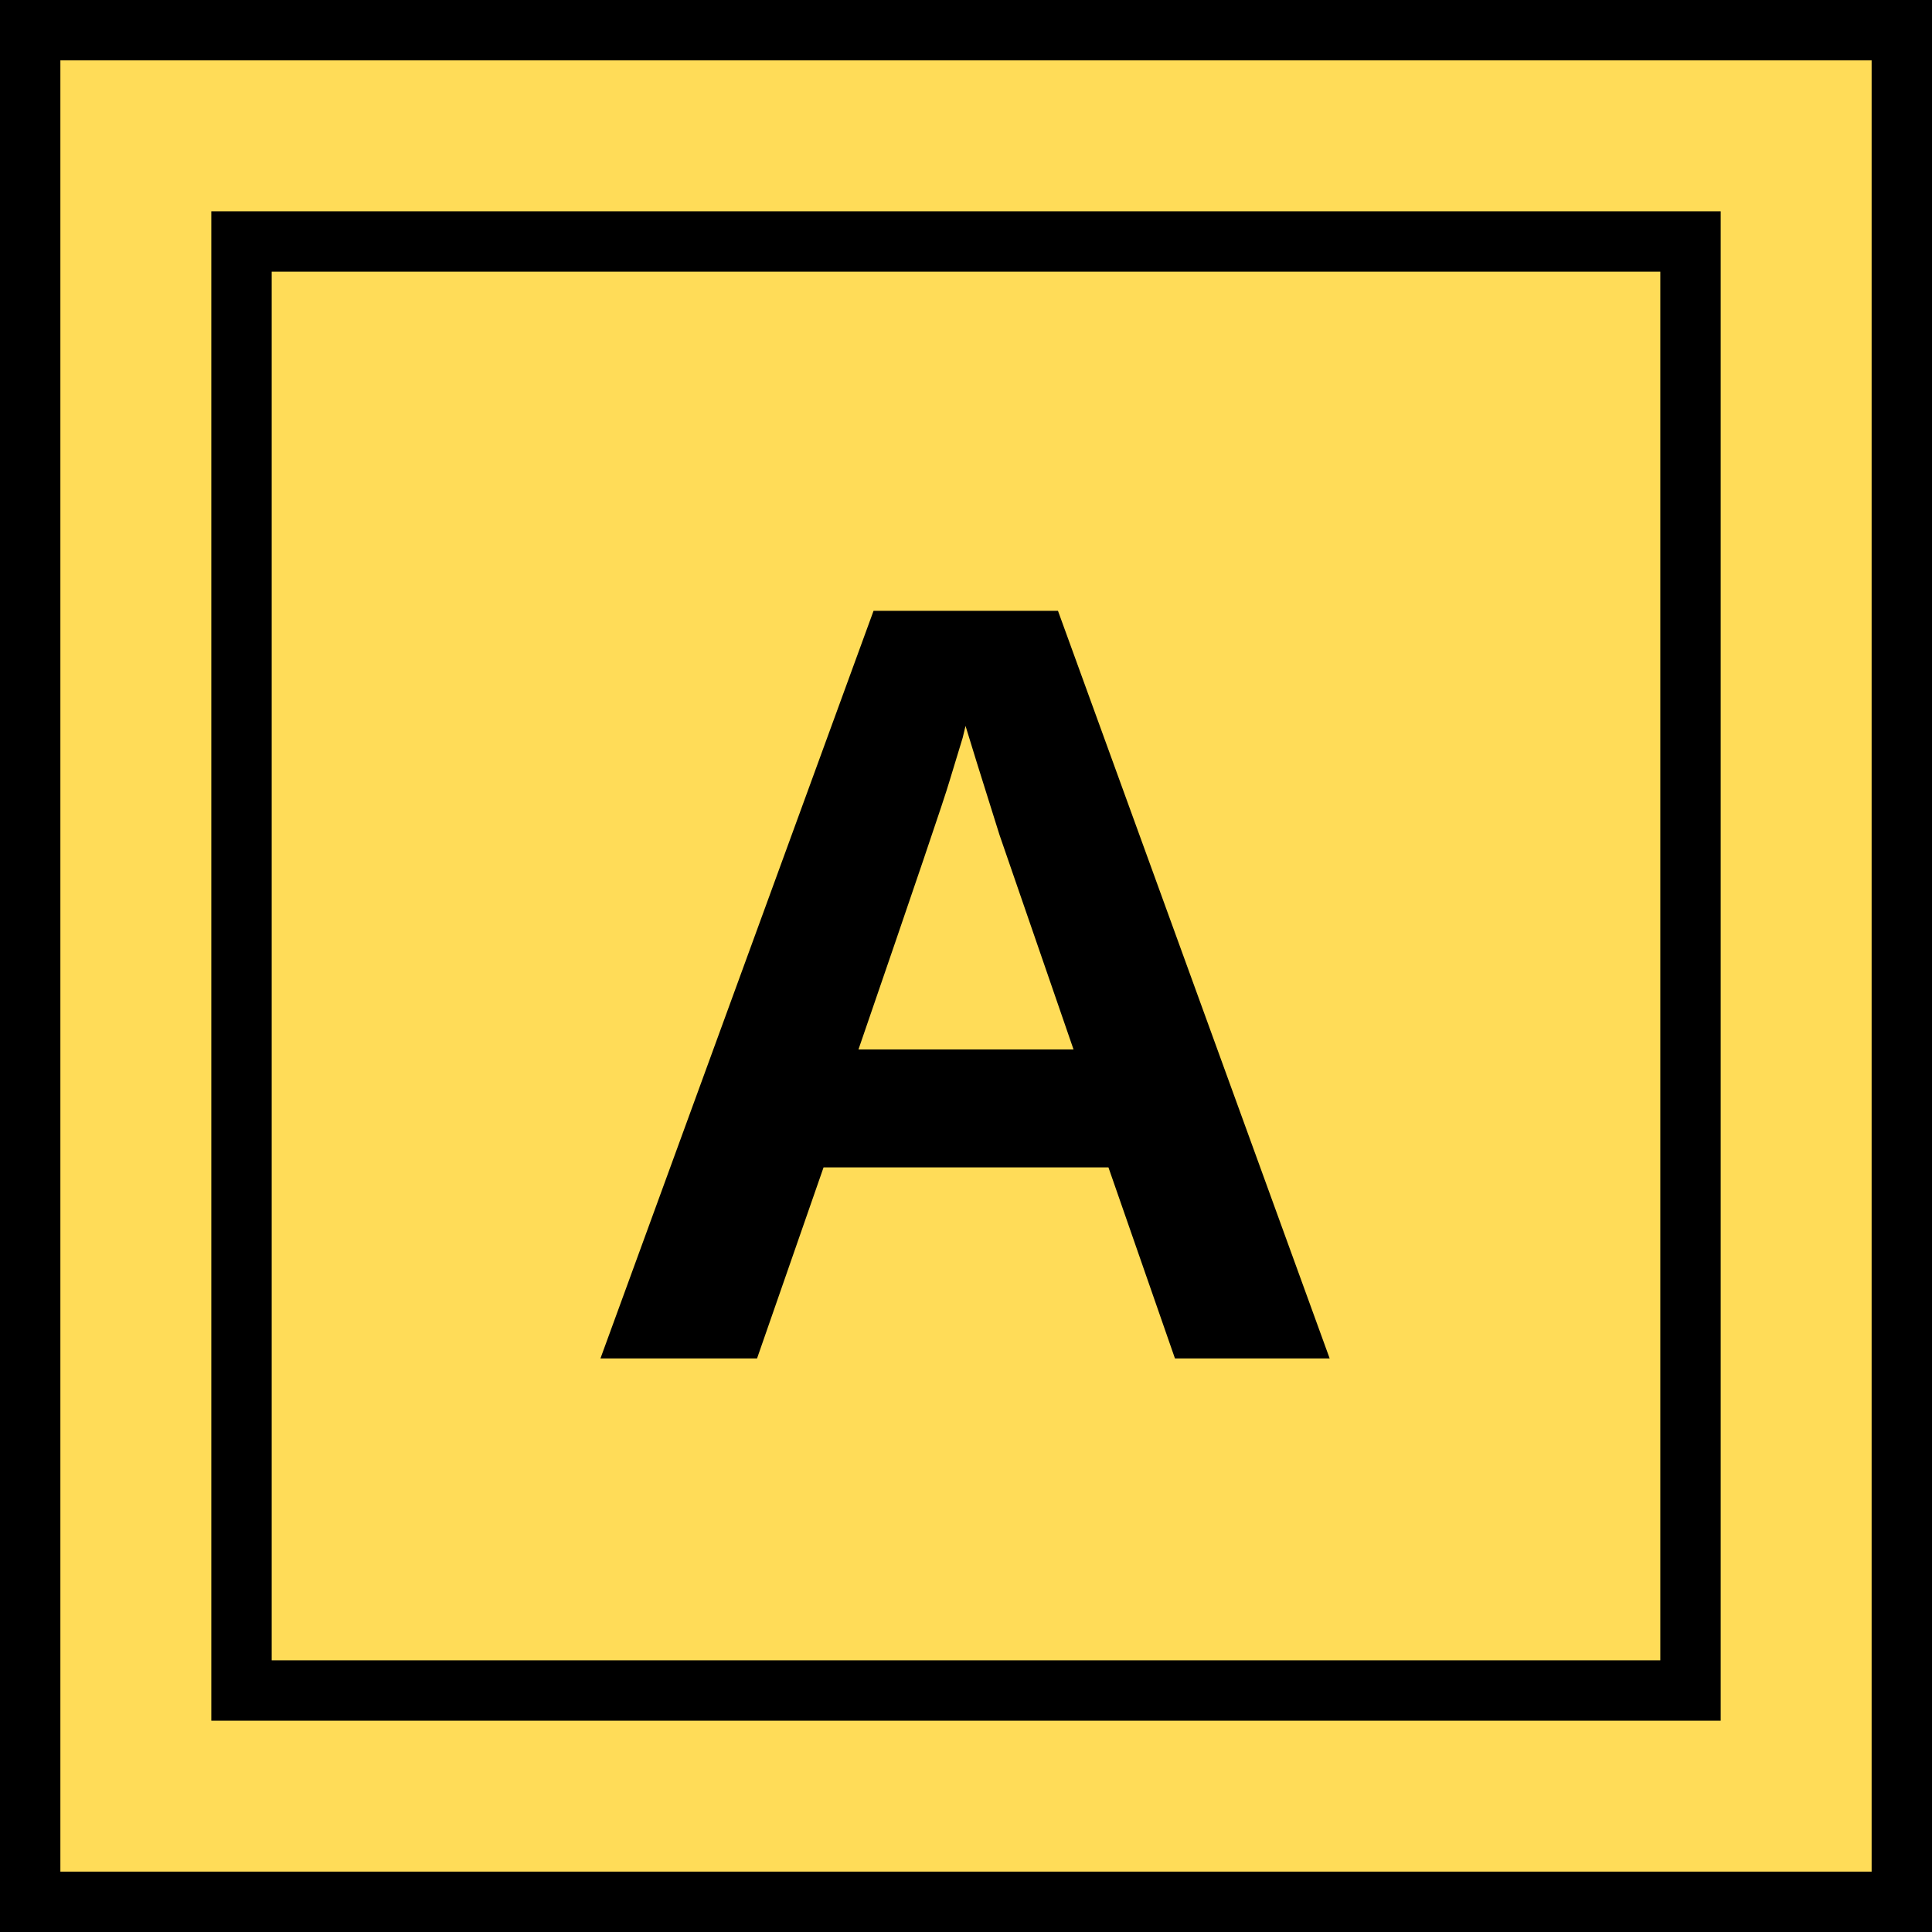
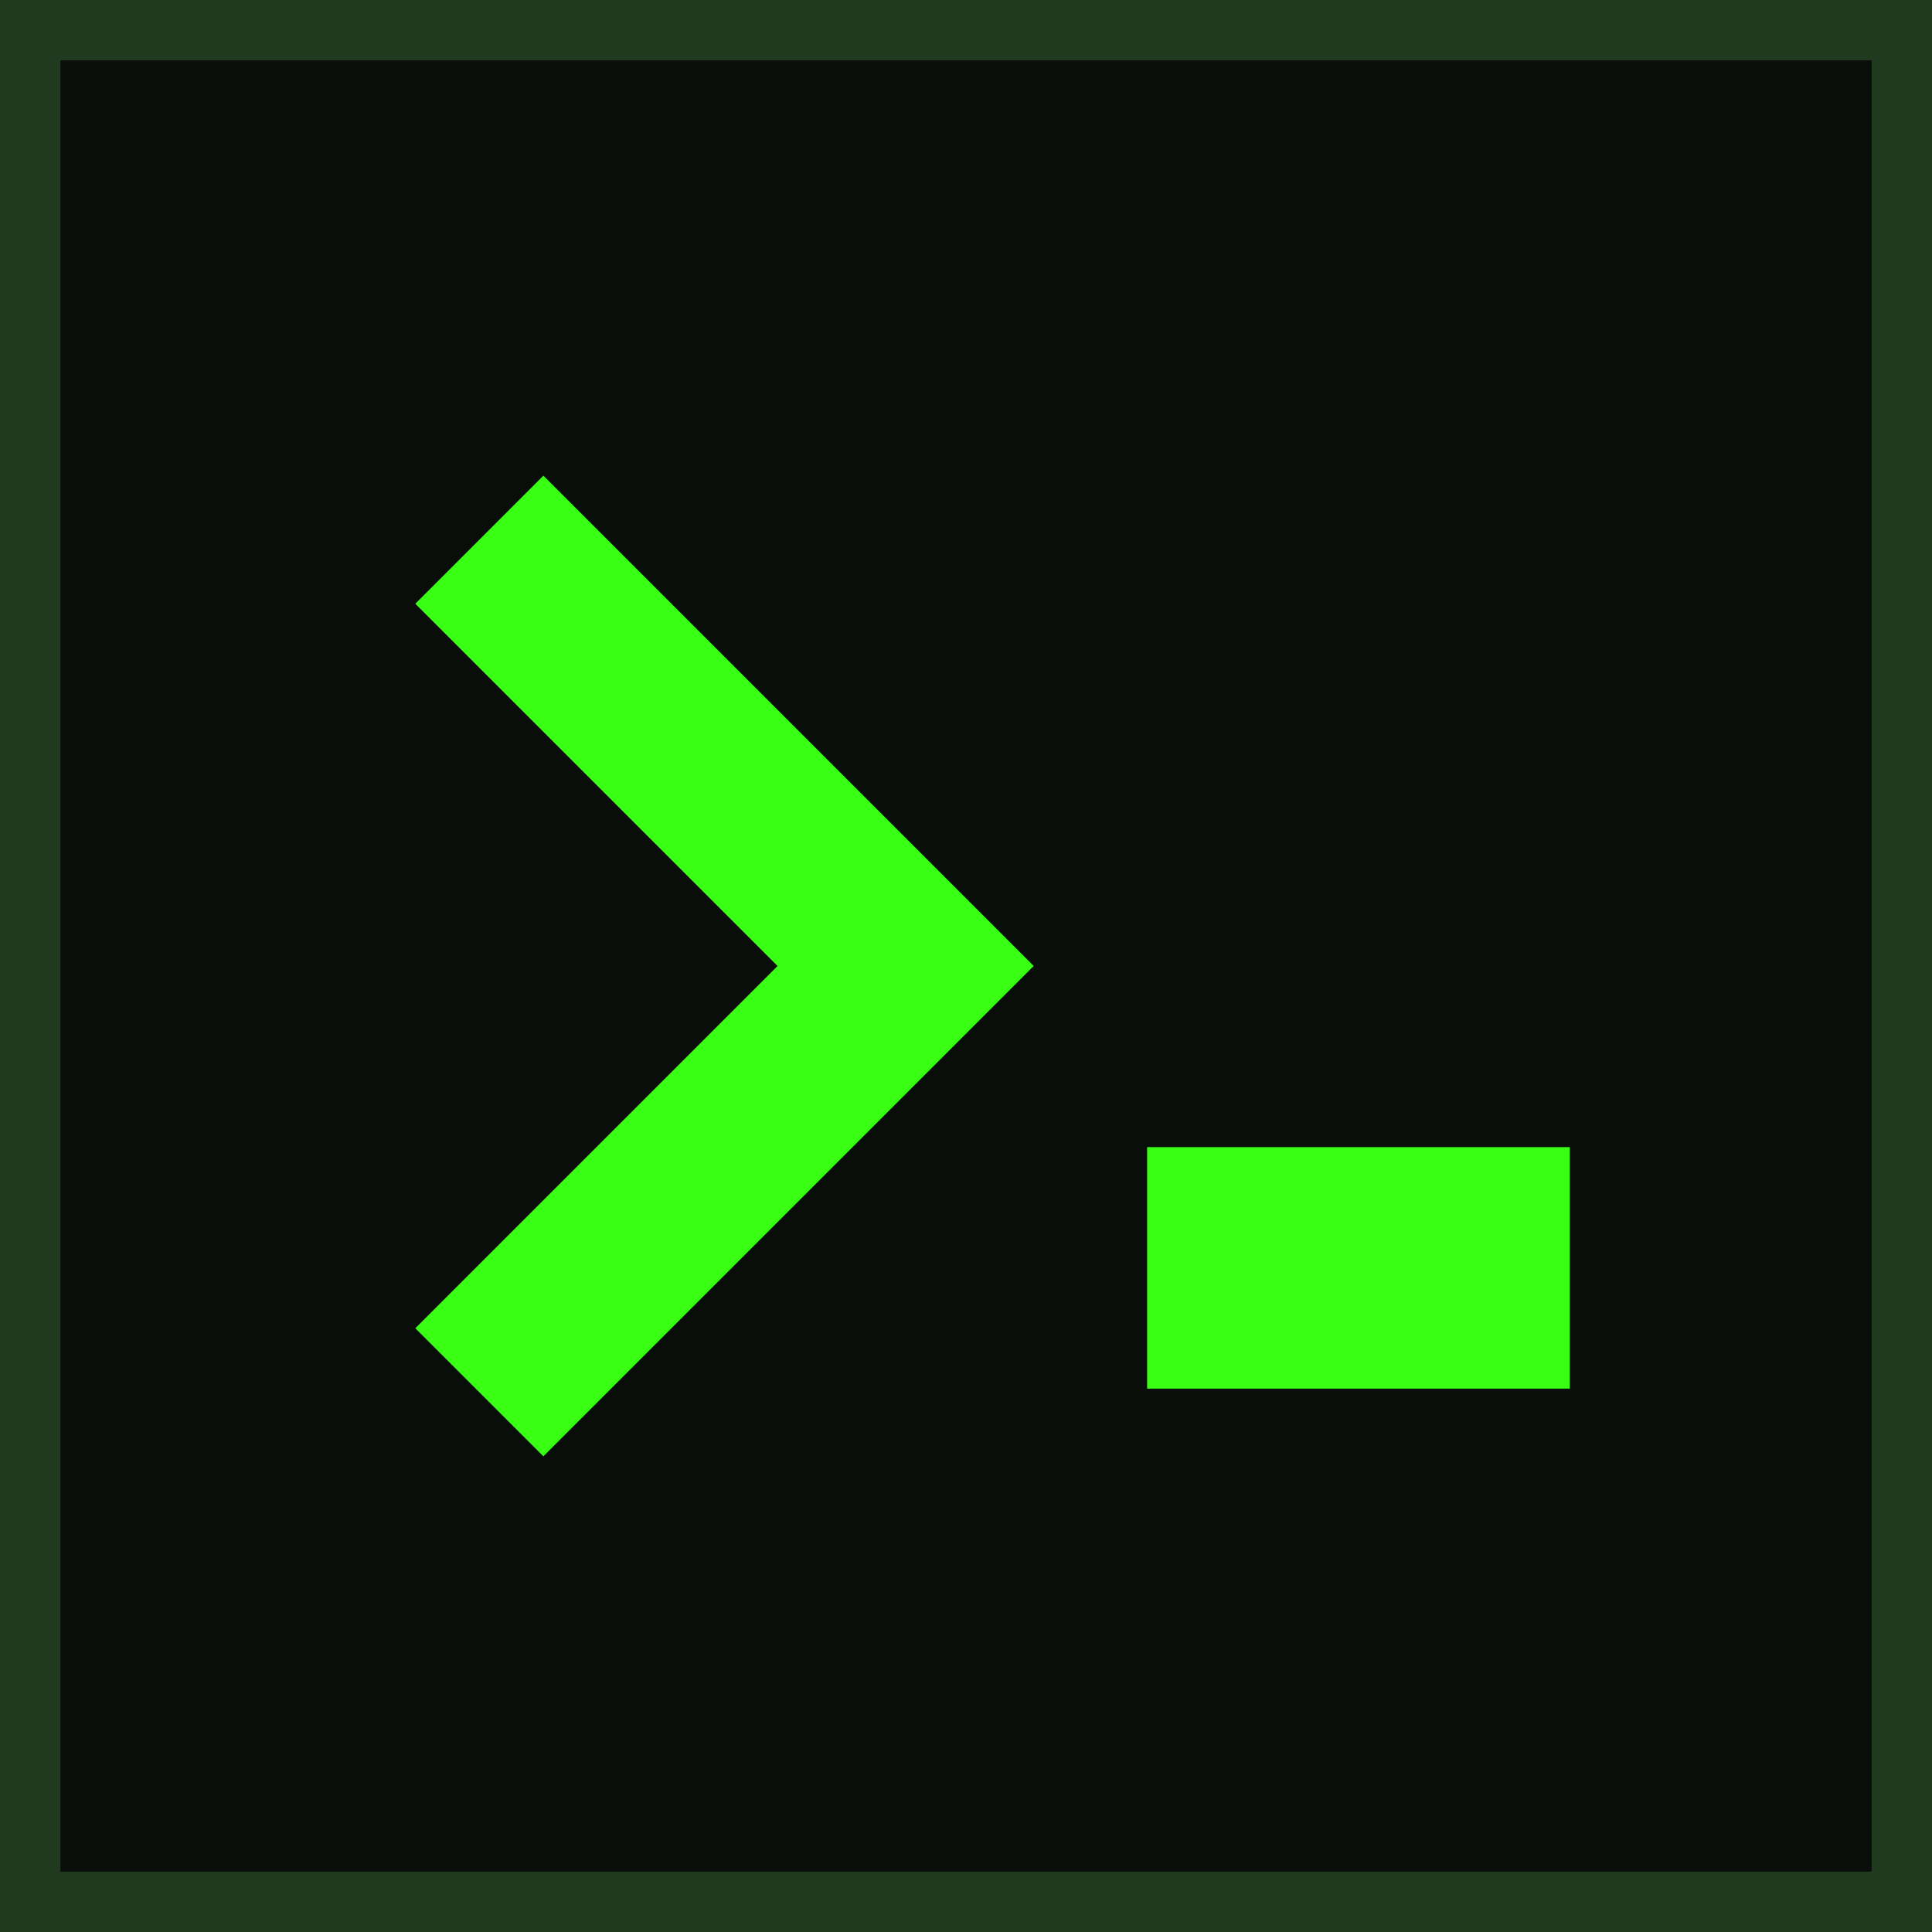
- <svg xmlns="http://www.w3.org/2000/svg" viewBox="0 0 64 64">
-   <rect width="64" height="64" fill="#FFDC58" stroke="#000" stroke-width="4" />
-   <rect x="8" y="8" width="48" height="48" fill="none" stroke="#000" stroke-width="2" />
-   <text x="32" y="45" font-family="Arial, sans-serif" font-size="36" font-weight="900" text-anchor="middle" fill="#000">A</text>
+ <svg xmlns="http://www.w3.org/2000/svg" viewBox="0 0 64 64" role="img" aria-label="x0r909">
+   <rect width="64" height="64" fill="#0a0e0a" />
+   <rect x="1" y="1" width="62" height="62" fill="none" stroke="#1f3a1f" stroke-width="2" />
+   <path d="M18 20 L30 32 L18 44" fill="none" stroke="#39ff14" stroke-width="6" stroke-linecap="square" stroke-linejoin="miter" />
+   <rect x="38" y="38" width="14" height="8" fill="#39ff14" />
</svg>
